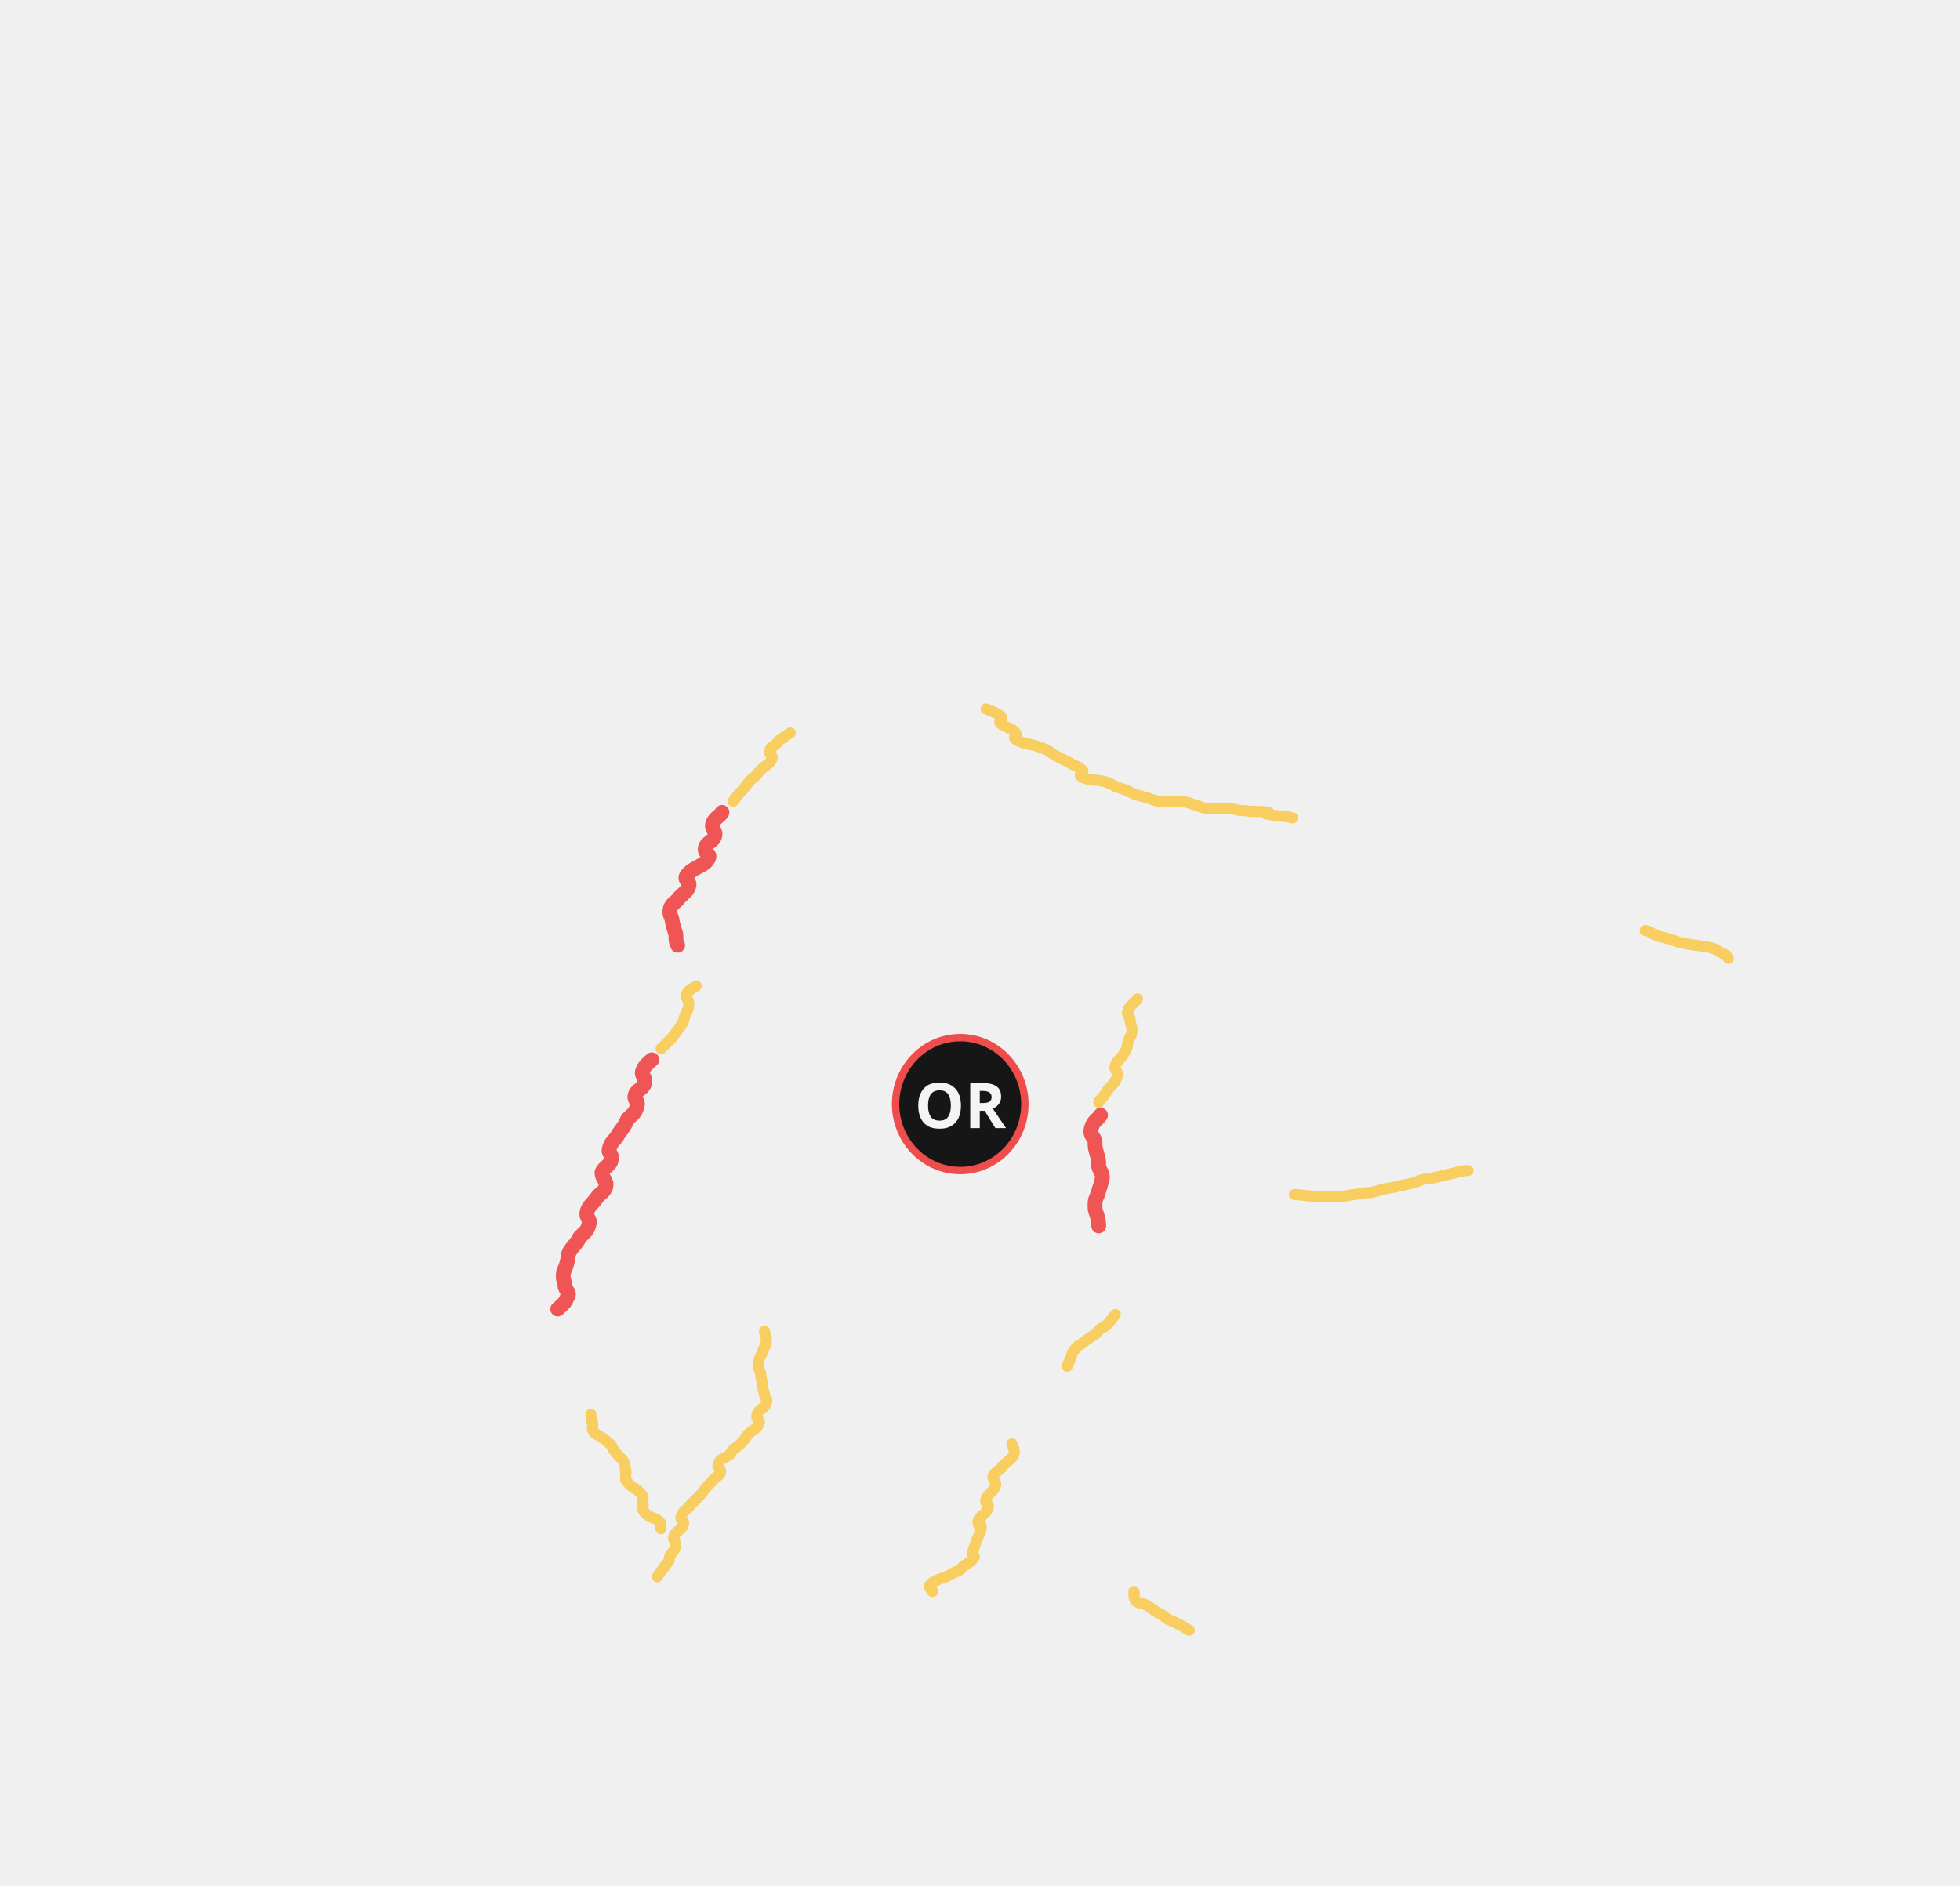
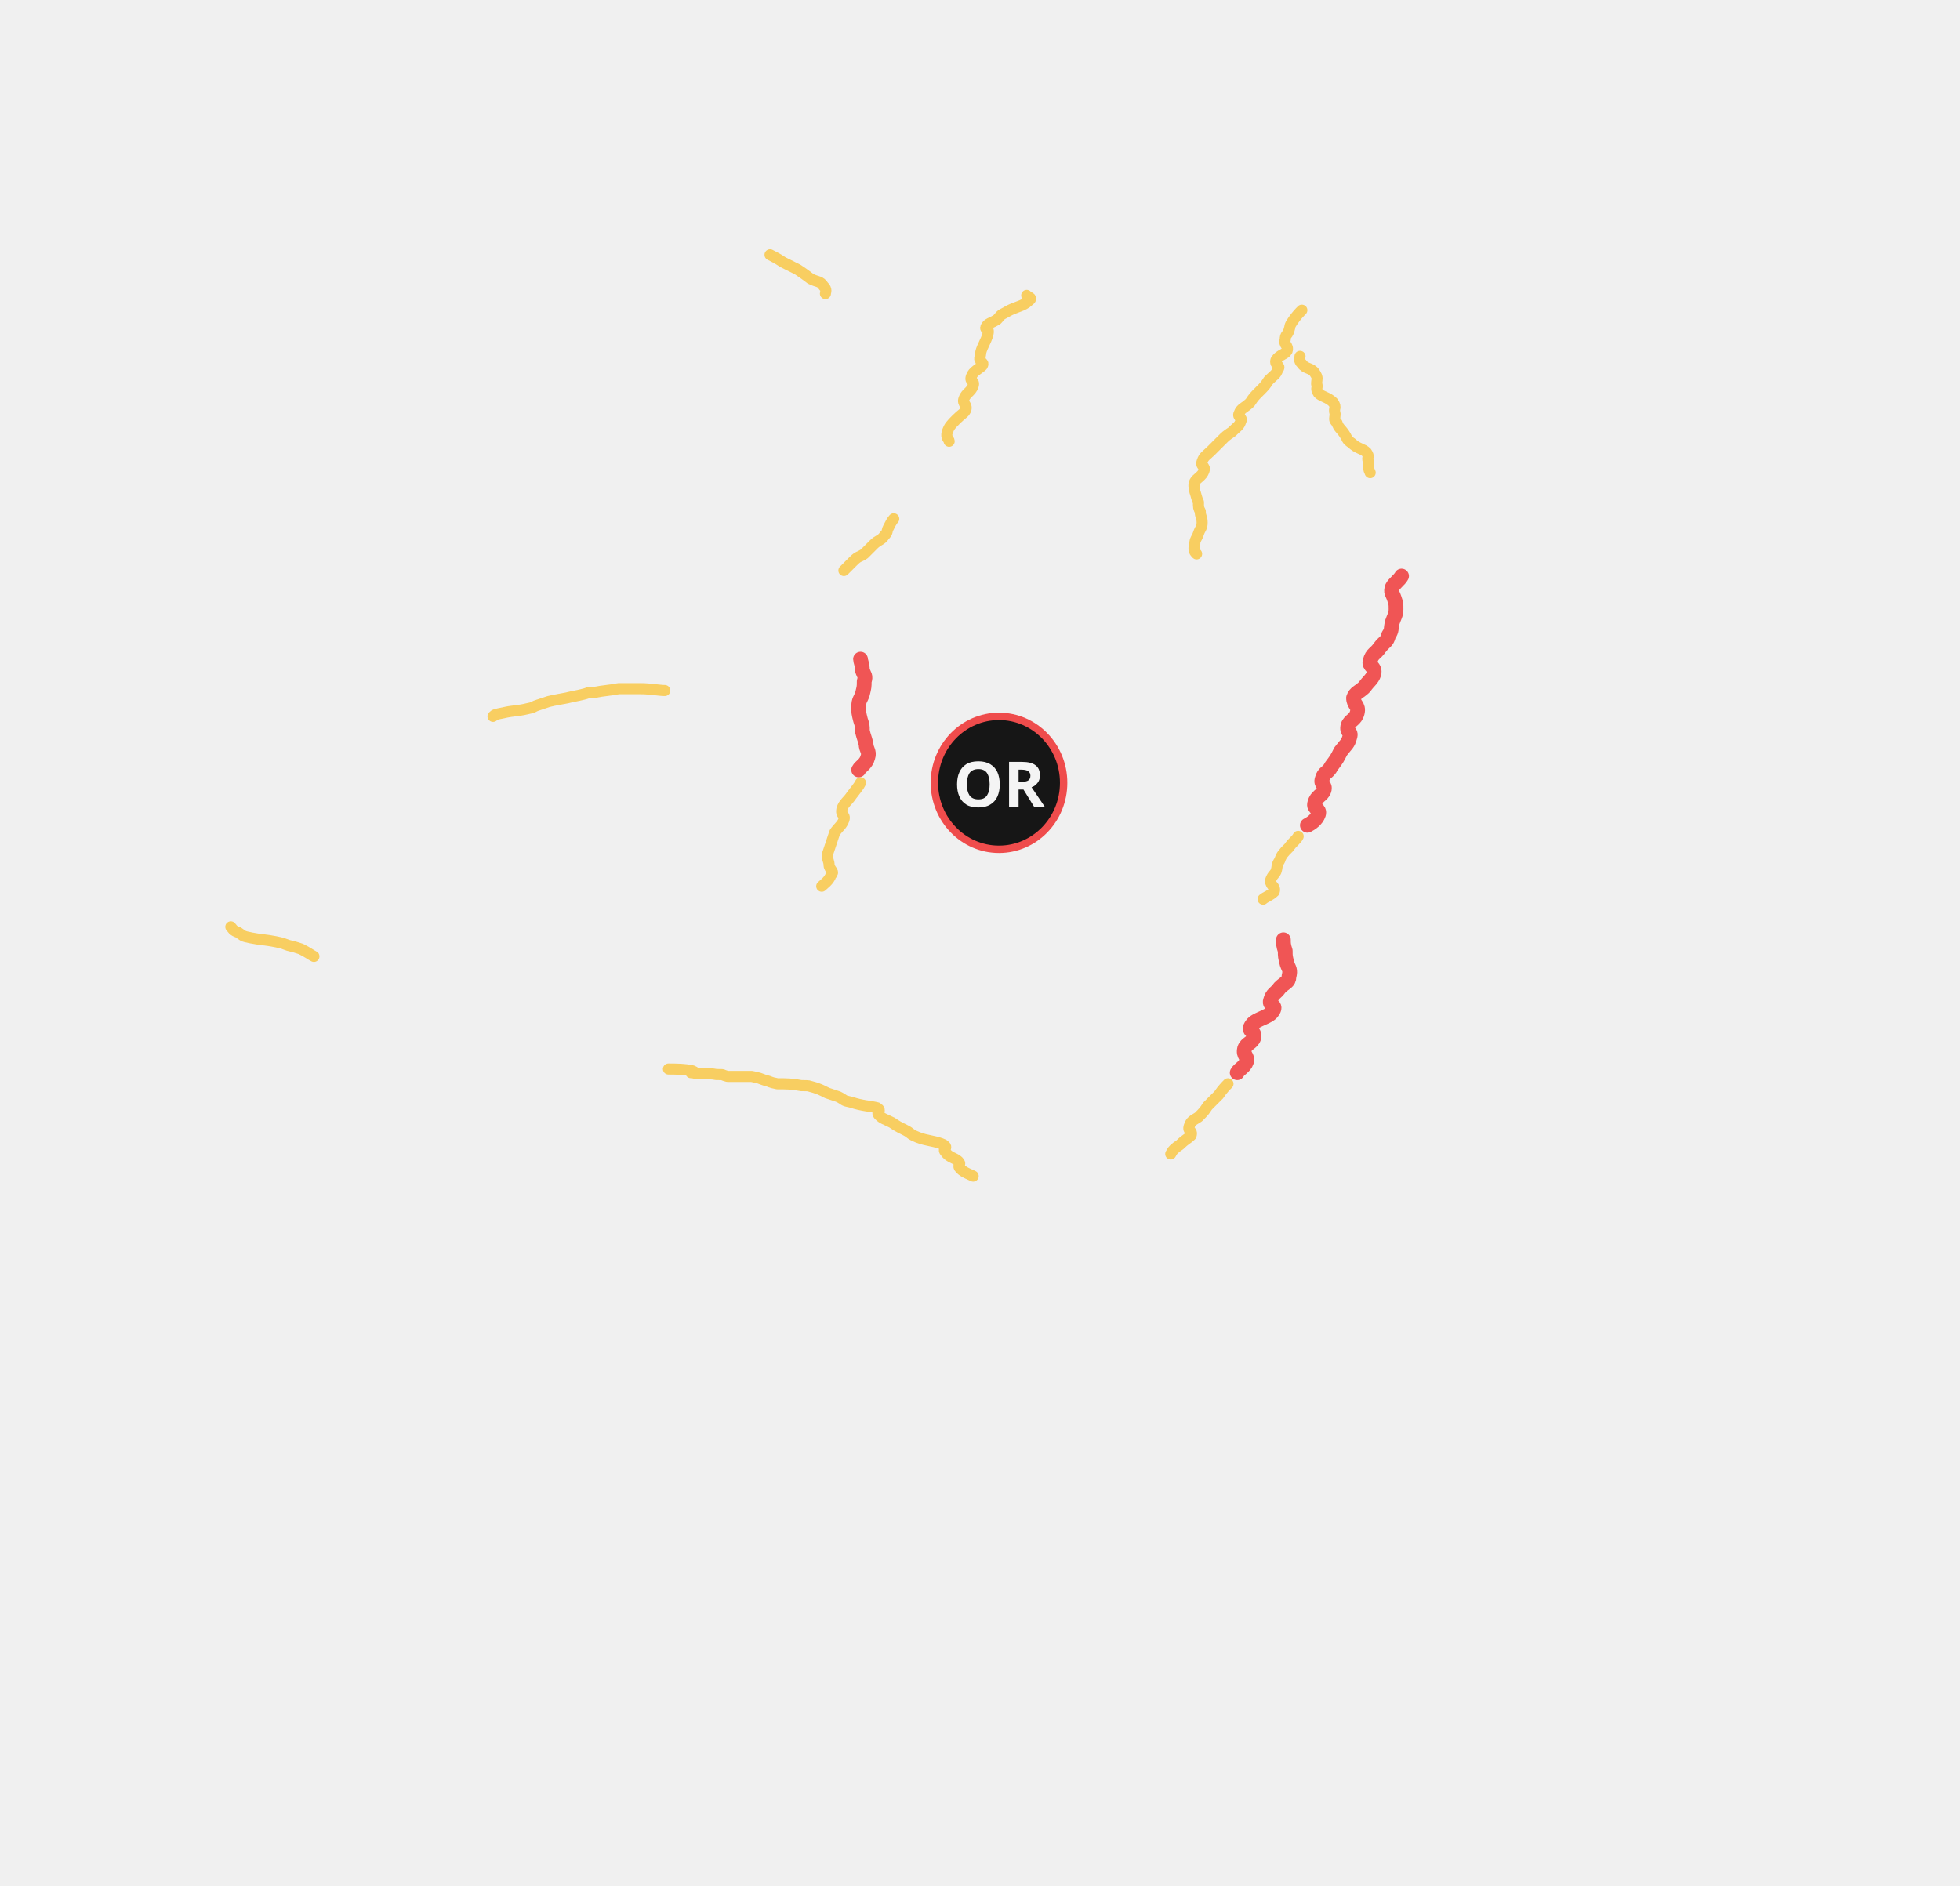
<svg xmlns="http://www.w3.org/2000/svg" viewBox="0 0 106.141 102.117" preserveAspectRatio="none">
-   <path d="M39.1,44.0C39.0,44.2 38.7,44.3 38.6,44.6C38.5,44.9 38.8,45.0 38.7,45.3C38.6,45.6 38.3,45.6 38.2,45.9C38.1,46.3 38.6,46.2 38.3,46.6C38.1,46.9 37.5,47.0 37.2,47.4C37.0,47.7 37.4,47.7 37.3,48.0C37.2,48.3 37.1,48.3 36.8,48.6C36.6,48.9 36.4,48.9 36.3,49.2C36.2,49.6 36.4,49.6 36.4,49.9C36.5,50.3 36.5,50.3 36.6,50.6C36.6,50.9 36.6,51.0 36.7,51.2" fill="none" stroke="#ef4444" stroke-width="0.8" stroke-linecap="round" stroke-linejoin="round" opacity="0.9" />
-   <path d="M59.6,60.4C59.5,60.6 59.2,60.7 59.1,61.1C59.0,61.5 59.2,61.5 59.3,61.8C59.3,62.2 59.3,62.1 59.4,62.5C59.5,62.8 59.5,62.8 59.5,63.2C59.6,63.5 59.7,63.5 59.7,63.8C59.6,64.2 59.6,64.2 59.5,64.5C59.4,64.9 59.3,64.9 59.3,65.2C59.3,65.6 59.3,65.5 59.4,65.8C59.5,66.1 59.5,66.3 59.5,66.4" fill="none" stroke="#ef4444" stroke-width="0.8" stroke-linecap="round" stroke-linejoin="round" opacity="0.9" />
-   <path d="M35.3,57.4C35.2,57.5 34.9,57.7 34.8,58.0C34.7,58.3 35.0,58.3 34.9,58.7C34.8,59.0 34.5,59.0 34.4,59.3C34.3,59.6 34.6,59.6 34.5,59.9C34.4,60.3 34.3,60.3 34.0,60.6C33.8,61.0 33.8,61.0 33.5,61.4C33.3,61.8 33.1,61.8 33.0,62.2C32.9,62.5 33.2,62.5 33.1,62.8C33.1,63.1 32.7,63.2 32.6,63.5C32.6,63.9 32.9,63.9 32.8,64.3C32.7,64.6 32.5,64.6 32.3,64.9C32.0,65.3 31.9,65.3 31.8,65.6C31.7,66.0 32.0,66.0 31.9,66.3C31.8,66.7 31.7,66.7 31.4,67.0C31.2,67.4 31.1,67.4 30.9,67.7C30.7,68.0 30.8,68.1 30.7,68.4C30.6,68.8 30.5,68.8 30.5,69.1C30.5,69.4 30.6,69.4 30.6,69.7C30.7,70.0 30.9,70.0 30.7,70.3C30.6,70.6 30.4,70.7 30.2,70.9" fill="none" stroke="#ef4444" stroke-width="0.8" stroke-linecap="round" stroke-linejoin="round" opacity="0.9" />
-   <path d="M32.0,76.6C32.0,76.7 32.0,76.9 32.1,77.1C32.1,77.4 32.0,77.4 32.2,77.6C32.4,77.8 32.6,77.8 32.9,78.1C33.2,78.3 33.1,78.4 33.3,78.6C33.5,78.9 33.6,78.9 33.8,79.2C33.9,79.4 33.8,79.4 33.9,79.7C33.9,80.0 33.8,80.1 34.0,80.3C34.2,80.6 34.5,80.6 34.7,80.9C34.9,81.1 34.8,81.1 34.8,81.4C34.9,81.6 34.7,81.7 34.9,81.9C35.1,82.2 35.5,82.2 35.7,82.4C35.9,82.6 35.7,82.7 35.8,82.8" fill="none" stroke="#fbbf24" stroke-width="0.6" stroke-linecap="round" stroke-linejoin="round" opacity="0.7" />
-   <path d="M41.4,72.1C41.4,72.2 41.5,72.4 41.5,72.6C41.5,72.9 41.4,72.9 41.3,73.2C41.2,73.5 41.1,73.5 41.1,73.8C41.0,74.1 41.1,74.1 41.2,74.4C41.2,74.6 41.2,74.6 41.3,74.9C41.3,75.2 41.3,75.2 41.4,75.5C41.4,75.8 41.6,75.7 41.5,76.0C41.4,76.3 41.1,76.3 41.0,76.6C40.9,76.9 41.2,76.9 41.1,77.1C41.0,77.4 40.8,77.4 40.5,77.7C40.3,78.0 40.3,78.0 40.0,78.3C39.7,78.5 39.7,78.5 39.5,78.8C39.2,79.0 39.0,79.0 38.9,79.3C38.8,79.5 39.1,79.5 39.0,79.8C38.9,80.0 38.7,80.0 38.5,80.3C38.2,80.6 38.2,80.6 38.0,80.9C37.7,81.2 37.7,81.2 37.4,81.5C37.2,81.8 37.0,81.8 36.9,82.1C36.8,82.4 37.1,82.3 37.0,82.6C36.9,82.9 36.6,82.9 36.5,83.2C36.4,83.4 36.6,83.4 36.6,83.7C36.5,84.0 36.5,84.0 36.3,84.2C36.2,84.5 36.3,84.5 36.1,84.7C35.9,85.0 35.7,85.2 35.6,85.4" fill="none" stroke="#fbbf24" stroke-width="0.6" stroke-linecap="round" stroke-linejoin="round" opacity="0.7" />
-   <path d="M70.0,44.3C69.7,44.2 69.0,44.2 68.7,44.1C68.3,44.1 69.0,44.0 68.6,44.0C68.3,43.9 67.8,44.0 67.4,43.9C66.9,43.9 67.2,43.9 66.7,43.8C66.2,43.8 65.9,43.8 65.4,43.8C64.9,43.7 65.1,43.7 64.7,43.6C64.4,43.5 64.5,43.5 64.0,43.4C63.6,43.4 63.2,43.4 62.7,43.4C62.3,43.3 62.4,43.3 62.1,43.2C61.7,43.1 61.7,43.1 61.4,43.0C61.0,42.8 61.0,42.8 60.7,42.7C60.3,42.6 60.5,42.6 60.0,42.4C59.5,42.2 59.0,42.3 58.6,42.1C58.3,41.9 58.8,41.9 58.6,41.7C58.4,41.5 58.2,41.5 57.9,41.3C57.5,41.1 57.5,41.1 57.1,40.9C56.8,40.7 56.9,40.7 56.4,40.5C55.9,40.3 55.4,40.3 55.1,40.1C54.7,39.9 55.2,39.9 55.0,39.7C54.8,39.4 54.4,39.4 54.2,39.2C54.0,39.0 54.4,39.0 54.2,38.8C54.0,38.6 53.6,38.5 53.4,38.4" fill="none" stroke="#fbbf24" stroke-width="0.6" stroke-linecap="round" stroke-linejoin="round" opacity="0.7" />
-   <path d="M42.8,39.7C42.6,39.8 42.5,39.9 42.2,40.1C42.0,40.4 41.8,40.4 41.7,40.6C41.6,40.9 41.9,40.9 41.8,41.1C41.7,41.4 41.5,41.4 41.2,41.7C41.0,41.9 41.0,42.0 40.7,42.2C40.4,42.5 40.4,42.6 40.2,42.8C39.9,43.1 39.8,43.3 39.7,43.4" fill="none" stroke="#fbbf24" stroke-width="0.6" stroke-linecap="round" stroke-linejoin="round" opacity="0.7" />
-   <path d="M61.4,86.2C61.5,86.3 61.3,86.4 61.5,86.7C61.7,86.9 61.9,86.8 62.2,87.0C62.6,87.3 62.6,87.3 63.0,87.5C63.3,87.8 63.3,87.7 63.7,87.9C64.1,88.1 64.2,88.2 64.4,88.3" fill="none" stroke="#fbbf24" stroke-width="0.6" stroke-linecap="round" stroke-linejoin="round" opacity="0.7" />
-   <path d="M70.1,64.7C70.4,64.7 70.9,64.8 71.4,64.8C71.9,64.8 71.7,64.8 72.0,64.8C72.4,64.8 72.2,64.8 72.7,64.8C73.2,64.7 73.5,64.7 73.9,64.6C74.4,64.6 74.2,64.6 74.6,64.5C74.9,64.4 75.0,64.4 75.5,64.3C75.9,64.2 76.0,64.2 76.4,64.1C76.8,64.0 76.7,64.0 77.0,63.9C77.3,63.8 77.2,63.9 77.6,63.8C78.1,63.7 78.4,63.6 78.9,63.5C79.3,63.4 79.3,63.4 79.5,63.4" fill="none" stroke="#fbbf24" stroke-width="0.6" stroke-linecap="round" stroke-linejoin="round" opacity="0.7" />
-   <path d="M61.6,54.1C61.5,54.3 61.2,54.4 61.1,54.7C61.0,55.0 61.1,54.9 61.2,55.2C61.2,55.5 61.3,55.5 61.3,55.8C61.3,56.1 61.2,56.1 61.1,56.4C61.0,56.7 61.1,56.7 60.9,57.0C60.7,57.4 60.5,57.4 60.4,57.7C60.3,58.0 60.6,58.0 60.5,58.3C60.4,58.6 60.3,58.7 60.0,59.0C59.8,59.4 59.6,59.5 59.5,59.7" fill="none" stroke="#fbbf24" stroke-width="0.6" stroke-linecap="round" stroke-linejoin="round" opacity="0.7" />
-   <path d="M60.4,71.2C60.3,71.3 60.2,71.5 59.9,71.8C59.6,72.0 59.6,71.9 59.4,72.2C59.1,72.4 59.1,72.4 58.8,72.6C58.5,72.9 58.4,72.8 58.2,73.1C58.0,73.3 58.1,73.3 58.0,73.5C57.9,73.8 57.8,73.9 57.8,74.0" fill="none" stroke="#fbbf24" stroke-width="0.6" stroke-linecap="round" stroke-linejoin="round" opacity="0.7" />
-   <path d="M54.8,78.2C54.8,78.3 55.0,78.5 54.9,78.8C54.8,79.0 54.6,79.1 54.3,79.4C54.1,79.7 53.9,79.7 53.8,79.9C53.7,80.2 54.0,80.2 53.9,80.5C53.8,80.8 53.5,80.9 53.4,81.2C53.3,81.5 53.6,81.4 53.5,81.7C53.4,82.0 53.1,82.1 53.0,82.3C52.9,82.5 53.0,82.5 53.0,82.6C53.1,82.7 53.2,82.5 53.1,82.9C53.0,83.2 52.8,83.6 52.7,84.0C52.6,84.4 52.9,84.2 52.7,84.4C52.6,84.6 52.5,84.6 52.2,84.8C51.9,85.1 52.1,85.0 51.6,85.2C51.2,85.5 50.7,85.5 50.4,85.8C50.2,86.0 50.5,86.1 50.5,86.2" fill="none" stroke="#fbbf24" stroke-width="0.6" stroke-linecap="round" stroke-linejoin="round" opacity="0.7" />
-   <path d="M89.1,50.4C89.3,50.4 89.5,50.6 89.8,50.7C90.2,50.8 90.2,50.8 90.5,50.9C90.9,51.0 90.7,51.0 91.2,51.1C91.7,51.2 92.0,51.2 92.5,51.3C93.0,51.4 93.0,51.5 93.2,51.6C93.5,51.7 93.5,51.8 93.6,51.9" fill="none" stroke="#fbbf24" stroke-width="0.6" stroke-linecap="round" stroke-linejoin="round" opacity="0.7" />
-   <path d="M37.7,53.4C37.6,53.5 37.3,53.6 37.2,53.8C37.1,54.1 37.3,54.1 37.3,54.4C37.3,54.7 37.2,54.7 37.1,55.0C37.0,55.2 37.1,55.2 36.9,55.5C36.7,55.8 36.6,55.9 36.4,56.2C36.1,56.5 36.0,56.6 35.8,56.8" fill="none" stroke="#fbbf24" stroke-width="0.6" stroke-linecap="round" stroke-linejoin="round" opacity="0.7" />
-   <ellipse cx="52.0" cy="59.8" rx="3.5" ry="3.6" fill="#0c0c0c" stroke="#ef4444" stroke-width="0.4" opacity="0.95" />
-   <text x="52.0" y="61.1" text-anchor="middle" font-family="sans-serif" font-size="3.4" font-weight="700" fill="#ffffff" opacity="0.95">OR</text>
+   <path d="M67.0,58.1C67.1,57.9 67.4,57.8 67.5,57.5C67.6,57.2 67.3,57.2 67.4,56.8C67.5,56.5 67.8,56.5 67.9,56.2C68.0,55.8 67.5,55.9 67.8,55.5C68.0,55.2 68.7,55.1 68.9,54.8C69.2,54.4 68.7,54.5 68.8,54.2C68.9,53.8 69.1,53.8 69.3,53.5C69.6,53.2 69.8,53.2 69.8,52.9C69.9,52.5 69.8,52.5 69.7,52.2C69.6,51.8 69.6,51.8 69.6,51.5C69.5,51.2 69.5,51.1 69.5,50.9" fill="none" stroke="#ef4444" stroke-width="0.8" stroke-linecap="round" stroke-linejoin="round" opacity="0.9" />
+   <path d="M46.5,41.7C46.6,41.5 46.9,41.4 47.0,41.0C47.1,40.7 46.9,40.6 46.9,40.3C46.8,39.9 46.8,40.0 46.7,39.6C46.7,39.3 46.7,39.3 46.6,39.0C46.5,38.6 46.5,38.6 46.5,38.3C46.5,37.9 46.6,37.9 46.7,37.6C46.8,37.2 46.8,37.2 46.8,36.9C46.9,36.6 46.8,36.6 46.7,36.3C46.7,36.0 46.6,35.8 46.6,35.7" fill="none" stroke="#ef4444" stroke-width="0.8" stroke-linecap="round" stroke-linejoin="round" opacity="0.9" />
+   <path d="M70.8,44.7C71.0,44.6 71.3,44.4 71.4,44.1C71.5,43.8 71.1,43.8 71.2,43.5C71.3,43.1 71.6,43.1 71.7,42.8C71.8,42.5 71.5,42.5 71.6,42.2C71.7,41.8 71.9,41.9 72.1,41.5C72.4,41.1 72.4,41.1 72.6,40.7C72.9,40.3 73.0,40.3 73.1,39.9C73.2,39.6 72.9,39.7 73.0,39.3C73.1,39.0 73.4,39.0 73.5,38.6C73.6,38.2 73.3,38.2 73.3,37.8C73.4,37.5 73.6,37.5 73.9,37.2C74.1,36.9 74.3,36.8 74.4,36.5C74.5,36.1 74.1,36.1 74.2,35.8C74.3,35.4 74.5,35.4 74.7,35.1C75.0,34.7 75.1,34.8 75.2,34.4C75.4,34.1 75.3,34.1 75.4,33.7C75.5,33.4 75.6,33.3 75.6,33.0C75.6,32.7 75.6,32.7 75.5,32.4C75.4,32.1 75.3,32.1 75.4,31.8C75.5,31.6 75.8,31.4 75.9,31.2" fill="none" stroke="#ef4444" stroke-width="0.8" stroke-linecap="round" stroke-linejoin="round" opacity="0.9" />
+   <path d="M74.2,25.6C74.1,25.4 74.1,25.3 74.1,25.0C74.0,24.7 74.2,24.8 74.0,24.5C73.8,24.3 73.5,24.3 73.2,24.0C72.9,23.8 73.0,23.8 72.8,23.5C72.6,23.2 72.5,23.2 72.4,22.9C72.2,22.7 72.3,22.7 72.3,22.4C72.2,22.1 72.4,22.1 72.2,21.8C71.9,21.5 71.6,21.5 71.4,21.3C71.2,21.0 71.4,21.0 71.3,20.8C71.3,20.5 71.4,20.5 71.2,20.2C71.0,19.9 70.7,20.0 70.5,19.7C70.3,19.5 70.4,19.4 70.4,19.3" fill="none" stroke="#fbbf24" stroke-width="0.6" stroke-linecap="round" stroke-linejoin="round" opacity="0.7" />
+   <path d="M64.8,30.0C64.7,29.9 64.6,29.8 64.7,29.5C64.7,29.2 64.8,29.2 64.9,28.9C65.0,28.6 65.1,28.6 65.1,28.3C65.1,28.0 65.0,28.0 65.0,27.7C64.9,27.5 64.9,27.5 64.9,27.2C64.8,27.0 64.8,26.9 64.7,26.6C64.7,26.3 64.6,26.4 64.7,26.1C64.8,25.9 65.1,25.8 65.2,25.5C65.3,25.2 65.0,25.3 65.1,25.0C65.2,24.7 65.3,24.7 65.6,24.4C65.9,24.1 65.9,24.1 66.1,23.9C66.4,23.6 66.4,23.6 66.7,23.4C67.0,23.1 67.1,23.1 67.2,22.8C67.3,22.6 67.0,22.6 67.1,22.4C67.2,22.1 67.4,22.1 67.7,21.8C67.9,21.5 67.9,21.5 68.2,21.2C68.5,20.9 68.5,20.9 68.7,20.6C69.0,20.3 69.1,20.3 69.2,20.0C69.4,19.8 69.0,19.8 69.1,19.5C69.3,19.2 69.6,19.2 69.7,19.0C69.8,18.7 69.5,18.7 69.6,18.4C69.6,18.1 69.7,18.2 69.8,17.9C69.9,17.6 69.8,17.7 70.0,17.4C70.2,17.1 70.4,16.9 70.5,16.8" fill="none" stroke="#fbbf24" stroke-width="0.6" stroke-linecap="round" stroke-linejoin="round" opacity="0.7" />
+   <path d="M36.2,57.9C36.5,57.9 37.1,57.9 37.5,58.0C37.8,58.1 37.2,58.1 37.5,58.1C37.8,58.2 38.3,58.1 38.8,58.2C39.3,58.2 39.0,58.2 39.4,58.3C39.9,58.3 40.3,58.3 40.7,58.3C41.2,58.4 41.1,58.4 41.4,58.5C41.8,58.6 41.6,58.6 42.1,58.7C42.6,58.7 42.9,58.7 43.4,58.8C43.9,58.8 43.7,58.8 44.1,58.9C44.4,59.0 44.4,59.0 44.8,59.2C45.1,59.3 45.1,59.3 45.4,59.4C45.8,59.6 45.6,59.6 46.1,59.7C46.7,59.9 47.1,59.9 47.5,60.0C47.8,60.2 47.4,60.2 47.6,60.4C47.8,60.6 47.9,60.6 48.3,60.8C48.6,61.0 48.6,61.0 49.0,61.2C49.4,61.4 49.2,61.4 49.7,61.6C50.2,61.8 50.7,61.8 51.1,62.0C51.4,62.2 51.0,62.2 51.2,62.4C51.4,62.7 51.7,62.7 51.9,62.9C52.1,63.1 51.8,63.1 52.0,63.3C52.2,63.5 52.5,63.6 52.7,63.7" fill="none" stroke="#fbbf24" stroke-width="0.6" stroke-linecap="round" stroke-linejoin="round" opacity="0.7" />
+   <path d="M63.4,62.5C63.5,62.3 63.6,62.2 63.9,62.0C64.2,61.7 64.3,61.7 64.5,61.5C64.6,61.2 64.3,61.3 64.4,61.0C64.5,60.7 64.6,60.7 64.9,60.5C65.2,60.2 65.2,60.2 65.4,59.9C65.7,59.6 65.7,59.6 66.0,59.3C66.2,59.0 66.4,58.8 66.5,58.7" fill="none" stroke="#fbbf24" stroke-width="0.6" stroke-linecap="round" stroke-linejoin="round" opacity="0.7" />
+   <path d="M44.7,15.9C44.7,15.8 44.8,15.7 44.6,15.5C44.4,15.2 44.3,15.3 43.9,15.1C43.5,14.8 43.5,14.8 43.2,14.6C42.8,14.4 42.8,14.4 42.4,14.2C42.1,14.0 41.9,13.9 41.7,13.8" fill="none" stroke="#fbbf24" stroke-width="0.6" stroke-linecap="round" stroke-linejoin="round" opacity="0.7" />
+   <path d="M36.0,37.4C35.7,37.4 35.2,37.3 34.7,37.3C34.3,37.3 34.4,37.3 34.1,37.3C33.8,37.3 33.9,37.3 33.5,37.3C33.0,37.4 32.7,37.4 32.2,37.5C31.7,37.5 32.0,37.5 31.6,37.6C31.2,37.7 31.1,37.7 30.7,37.8C30.2,37.9 30.1,37.9 29.7,38.0C29.4,38.1 29.4,38.1 29.1,38.2C28.8,38.3 29.0,38.3 28.5,38.4C28.1,38.5 27.7,38.5 27.3,38.6C26.8,38.7 26.8,38.7 26.7,38.8" fill="none" stroke="#fbbf24" stroke-width="0.6" stroke-linecap="round" stroke-linejoin="round" opacity="0.7" />
+   <path d="M44.5,48.0C44.6,47.9 44.9,47.7 45.0,47.4C45.2,47.2 45.0,47.2 44.9,46.9C44.9,46.6 44.8,46.6 44.8,46.3C44.9,46.0 44.9,46.0 45.0,45.7C45.1,45.4 45.1,45.4 45.2,45.1C45.4,44.8 45.6,44.7 45.7,44.4C45.8,44.1 45.5,44.2 45.6,43.8C45.7,43.5 45.9,43.4 46.1,43.1C46.4,42.7 46.5,42.6 46.6,42.4" fill="none" stroke="#fbbf24" stroke-width="0.6" stroke-linecap="round" stroke-linejoin="round" opacity="0.7" />
+   <path d="M45.7,30.9C45.8,30.8 46.0,30.6 46.2,30.4C46.5,30.1 46.5,30.2 46.8,30.0C47.1,29.7 47.1,29.7 47.3,29.5C47.6,29.2 47.7,29.3 47.9,29.0C48.1,28.8 48.0,28.8 48.1,28.6C48.2,28.4 48.3,28.2 48.4,28.1" fill="none" stroke="#fbbf24" stroke-width="0.6" stroke-linecap="round" stroke-linejoin="round" opacity="0.7" />
+   <path d="M51.4,23.9C51.4,23.8 51.2,23.7 51.3,23.4C51.4,23.1 51.5,23.0 51.8,22.7C52.1,22.4 52.2,22.4 52.3,22.2C52.4,21.9 52.1,21.9 52.2,21.6C52.3,21.3 52.6,21.2 52.7,20.9C52.8,20.6 52.5,20.7 52.6,20.4C52.7,20.1 53.0,20.0 53.2,19.8C53.3,19.6 53.1,19.7 53.1,19.5C53.1,19.4 53.0,19.6 53.1,19.2C53.1,18.9 53.4,18.5 53.5,18.1C53.6,17.7 53.3,17.9 53.4,17.7C53.5,17.5 53.7,17.5 54.0,17.3C54.2,17.1 54.1,17.1 54.5,16.9C55.0,16.6 55.4,16.6 55.7,16.3C56.0,16.1 55.6,16.1 55.6,16.0" fill="none" stroke="#fbbf24" stroke-width="0.6" stroke-linecap="round" stroke-linejoin="round" opacity="0.7" />
+   <path d="M17.0,51.8C16.8,51.7 16.7,51.6 16.3,51.4C16.0,51.3 16.0,51.3 15.6,51.2C15.3,51.1 15.4,51.1 14.9,51.0C14.4,50.9 14.1,50.9 13.6,50.8C13.1,50.7 13.2,50.7 12.9,50.5C12.6,50.4 12.6,50.3 12.5,50.2" fill="none" stroke="#fbbf24" stroke-width="0.6" stroke-linecap="round" stroke-linejoin="round" opacity="0.7" />
+   <path d="M68.4,48.7C68.5,48.6 68.8,48.5 69.0,48.3C69.1,48.0 68.8,48.0 68.8,47.7C68.9,47.4 69.0,47.4 69.1,47.2C69.2,46.9 69.1,46.9 69.3,46.6C69.4,46.3 69.5,46.2 69.8,45.9C70.0,45.6 70.2,45.5 70.3,45.3" fill="none" stroke="#fbbf24" stroke-width="0.6" stroke-linecap="round" stroke-linejoin="round" opacity="0.7" />
+   <ellipse cx="54.1" cy="42.4" rx="3.5" ry="3.6" fill="#0c0c0c" stroke="#ef4444" stroke-width="0.4" opacity="0.95" />
+   <text x="54.1" y="43.7" text-anchor="middle" font-family="sans-serif" font-size="3.4" font-weight="700" fill="#ffffff" opacity="0.95">OR</text>
</svg>
